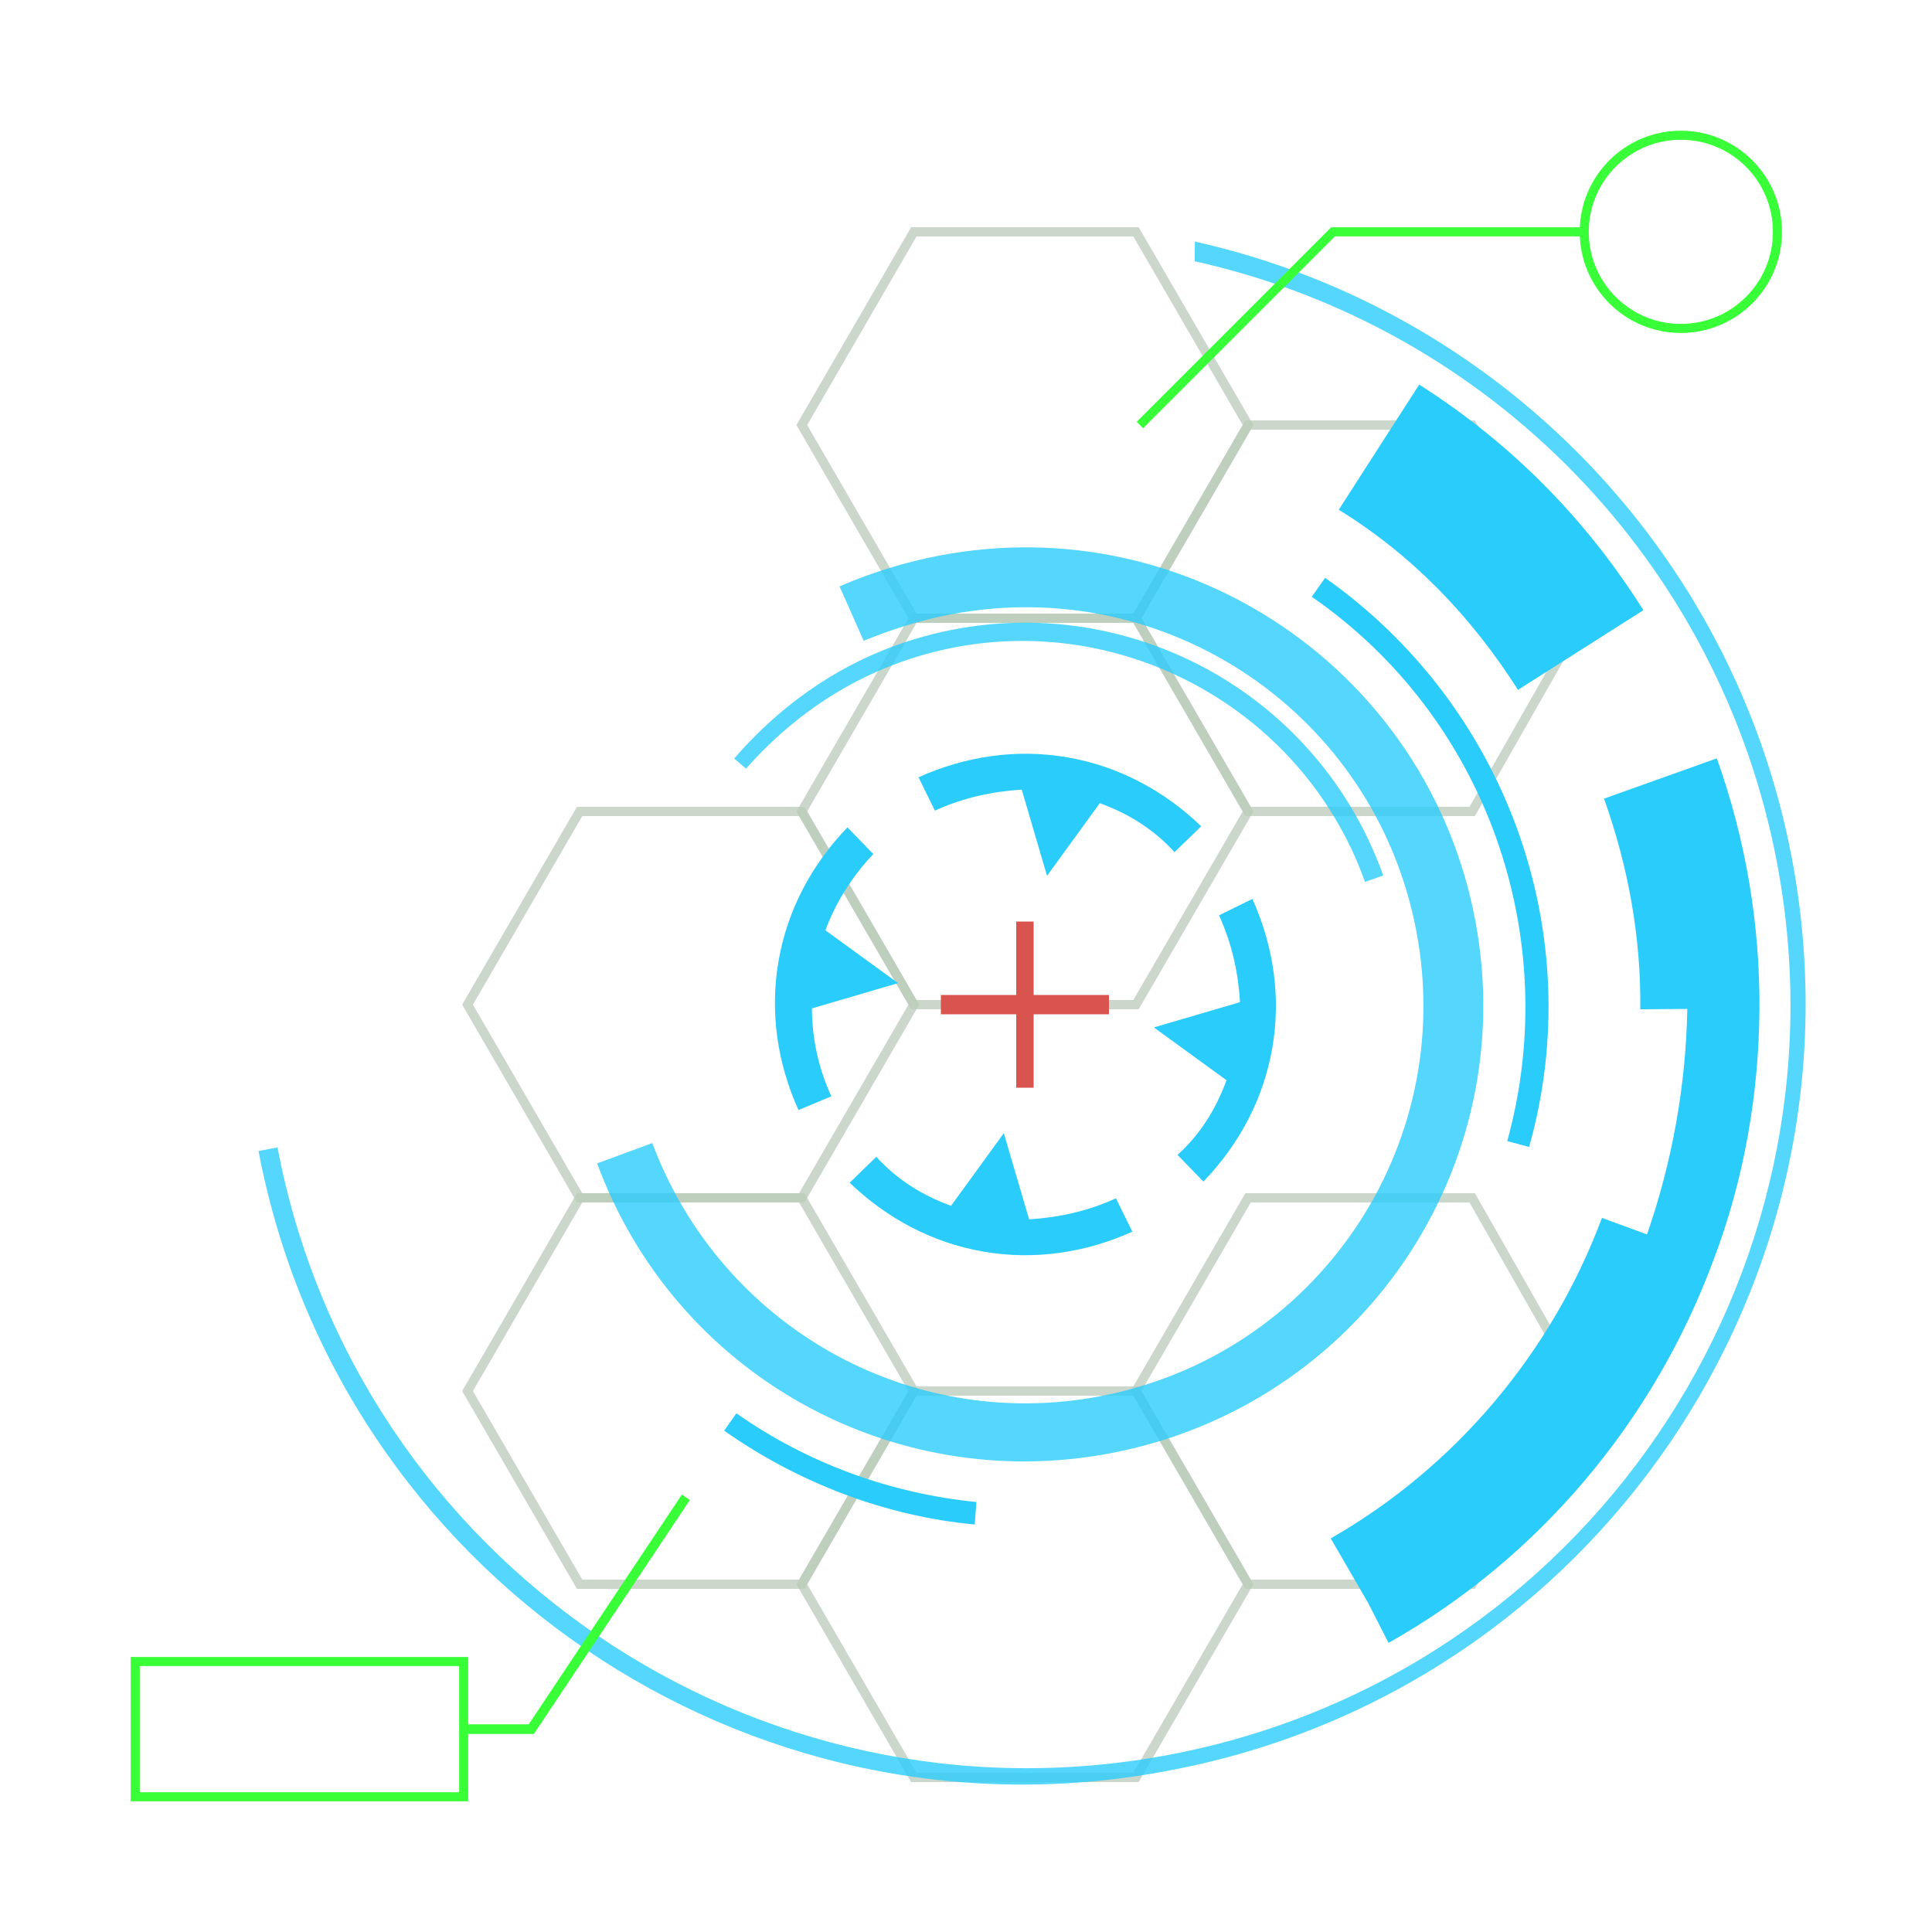
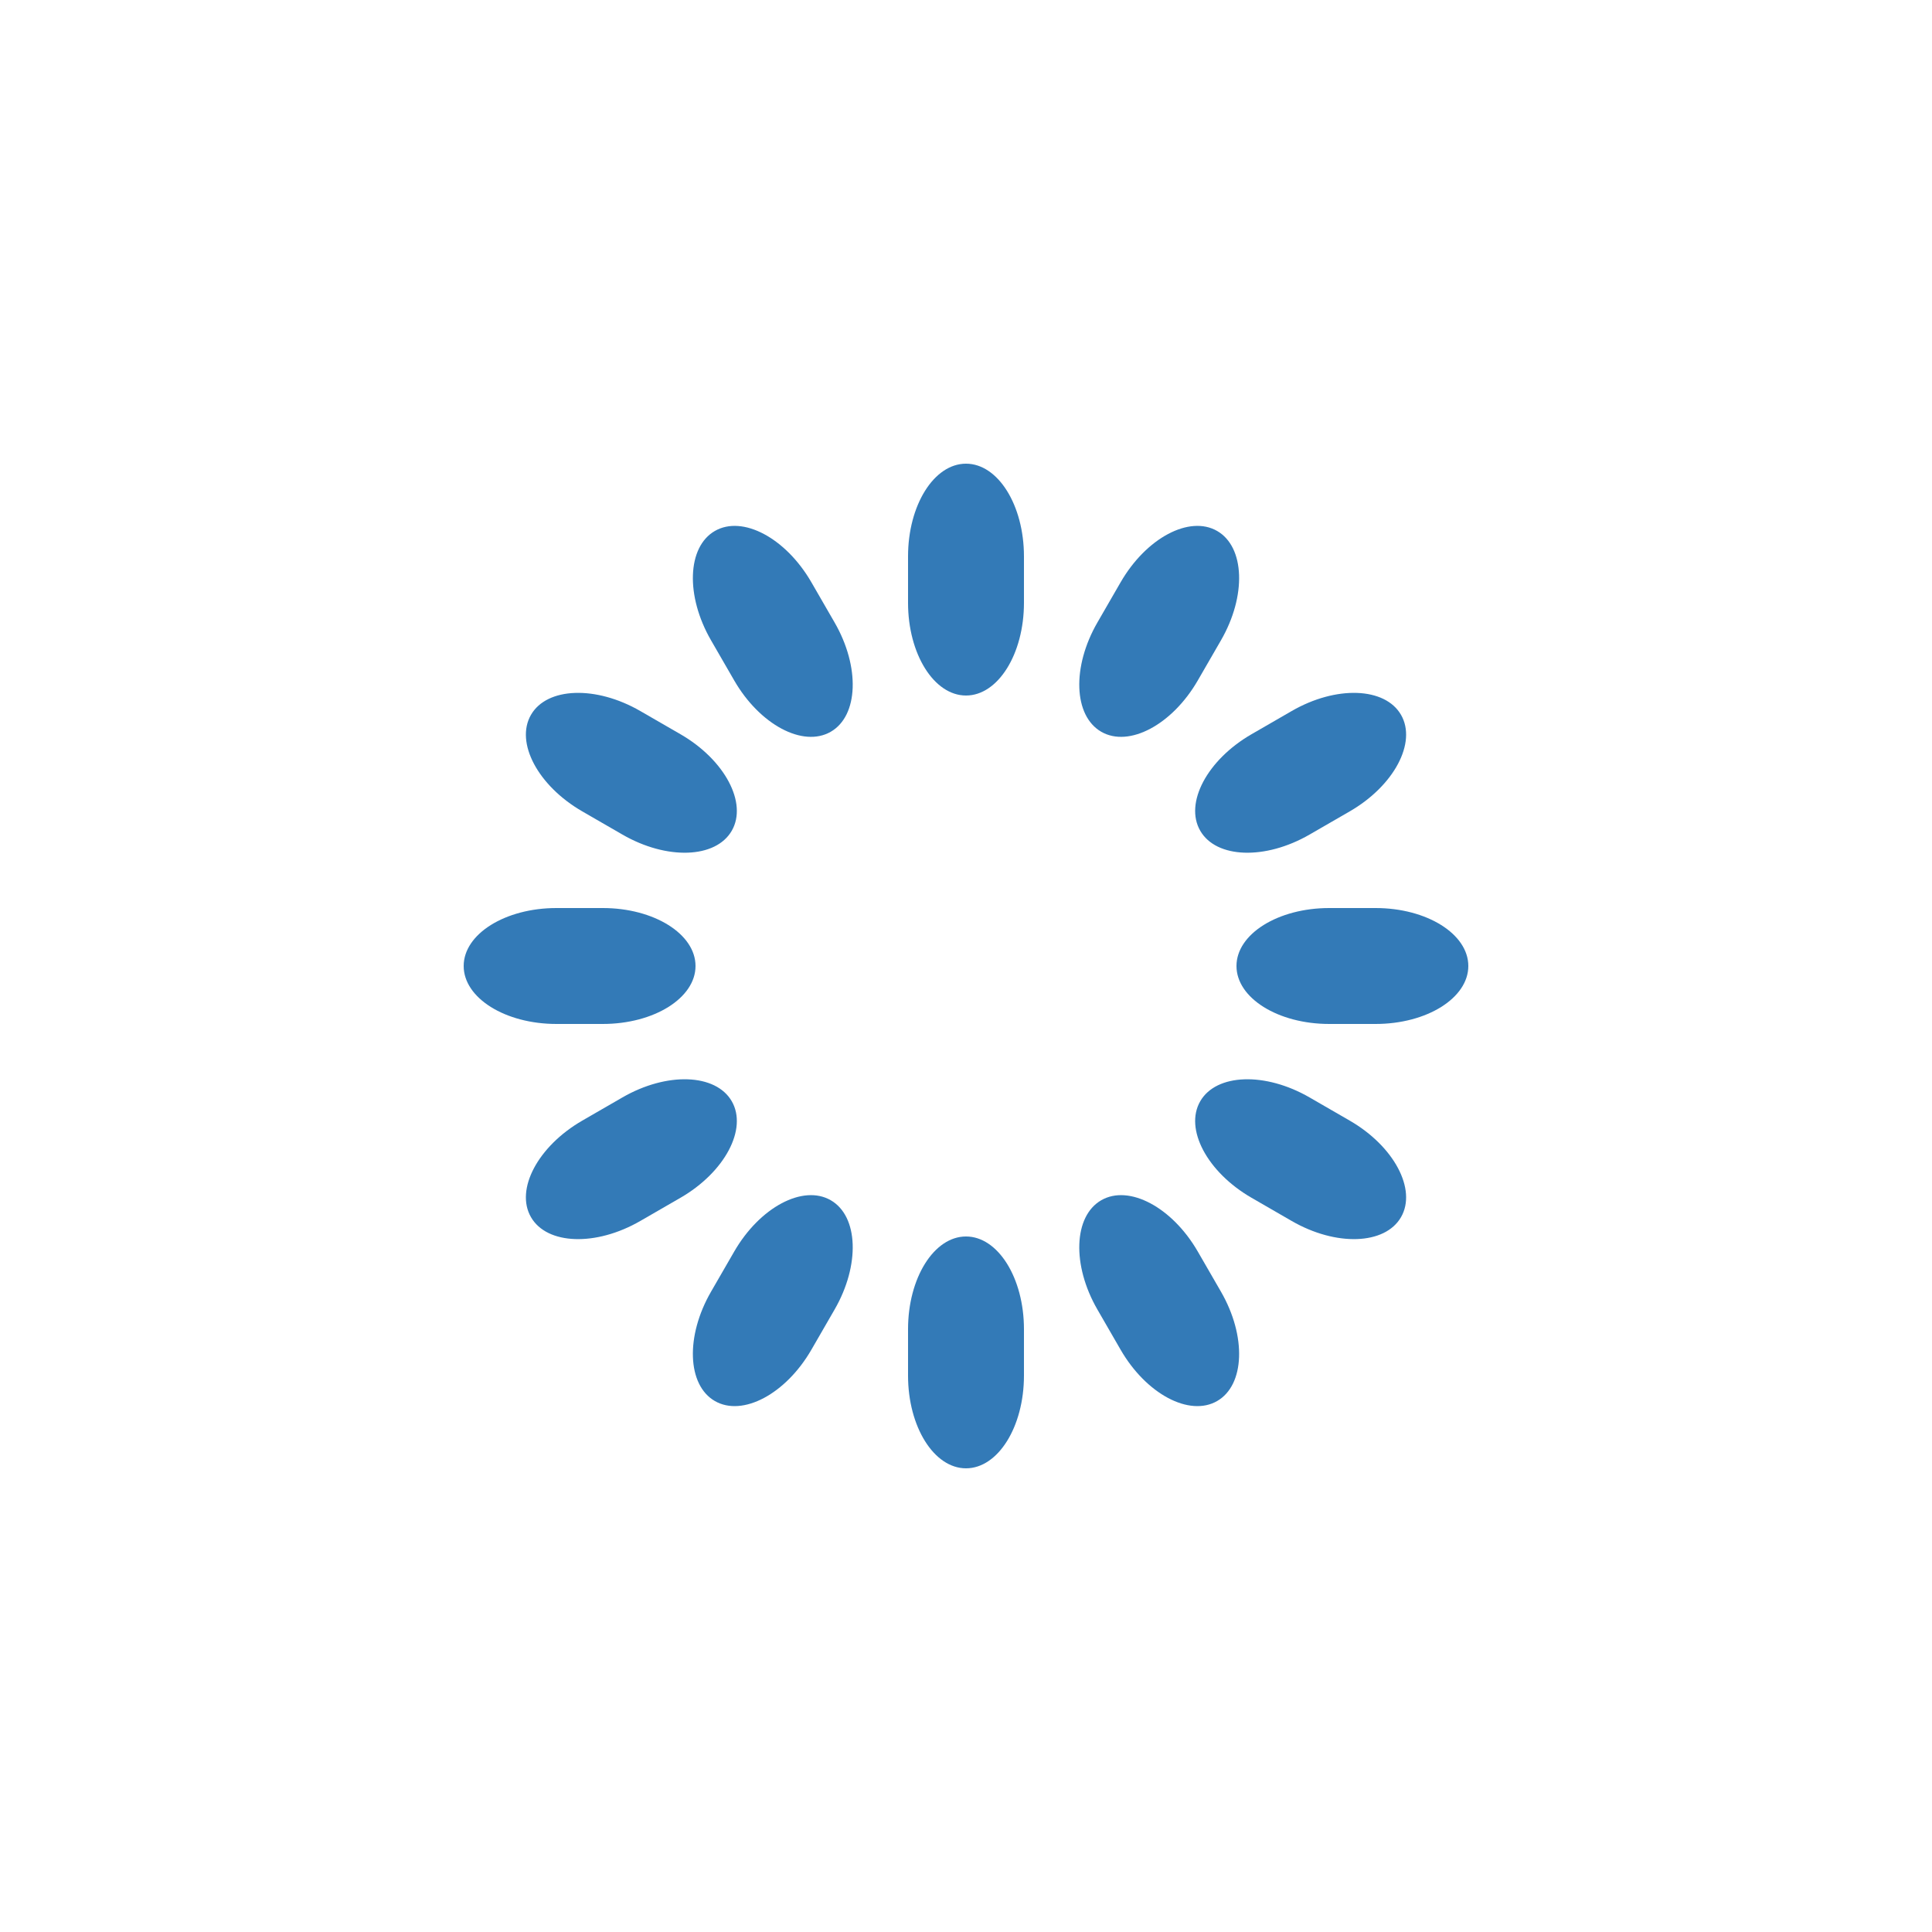
- <svg xmlns="http://www.w3.org/2000/svg" width="80px" height="80px" viewBox="0 0 100 100" preserveAspectRatio="xMidYMid" class="lds-hud">
-   <style type="text/css">
-       .st0{opacity:0.8;fill:none;stroke-width:0.481;stroke-miterlimit:10;}
-       .st2{opacity:0.8;}
-       .st3{fill:none;stroke-width:0.5;stroke-miterlimit:10;}
-       .st4{fill:none;stroke-width:0.469;stroke-miterlimit:10;}
-     </style>
-   <g style="opacity:0.5">
-     <polygon ng-attr-stroke="{{config.c1}}" points="41.5,62 30,62 24.2,72 30,82 41.5,82 47.3,72   " class="st0" stroke="#799b79" />
-     <polygon ng-attr-stroke="{{config.c1}}" points="58.8,72 47.3,72 41.5,82 47.3,92 58.8,92 64.6,82   " class="st0" stroke="#799b79" />
-     <polygon ng-attr-stroke="{{config.c1}}" points="76.2,62 64.6,62 58.8,72 64.6,82 76.2,82 81.9,72   " class="st0" stroke="#799b79" />
-     <polygon ng-attr-stroke="{{config.c1}}" points="41.5,42 30,42 24.2,52 30,62 41.5,62 47.3,52   " class="st0" stroke="#799b79" />
-     <polygon ng-attr-stroke="{{config.c1}}" points="58.8,12 47.3,12 41.5,22 47.3,32 58.8,32 64.6,22   " class="st0" stroke="#799b79" />
-     <polygon ng-attr-stroke="{{config.c1}}" points="58.8,32 47.3,32 41.5,42 47.3,52 58.8,52 64.6,42   " class="st0" stroke="#799b79" />
-     <polygon ng-attr-stroke="{{config.c1}}" points="76.2,22 64.6,22 58.8,32 64.6,42 76.2,42 81.9,32   " class="st0" stroke="#799b79" />
+ <svg xmlns="http://www.w3.org/2000/svg" class="lds-spinner" width="200px" height="200px" viewBox="0 0 100 100" preserveAspectRatio="xMidYMid" style="background: none;">
+   <g transform="rotate(0 50 50)">
+     <rect x="47" y="24" rx="9.4" ry="4.8" width="6" height="12" fill="#337ab7">
+       <animate attributeName="opacity" values="1;0" times="0;1" dur="1s" begin="-0.917s" repeatCount="indefinite" />
+     </rect>
  </g>
-   <g transform="rotate(144.828 53.064 52)">
-     <path ng-attr-fill="{{config.c2}}" d="M48.3,56.8l-4.4,1.5c-0.9-1.3-1.5-2.7-1.7-4.3l-1.9,0.3c0.5,2.6,1.7,5,3.6,6.9c1.9,1.9,4.3,3.1,6.9,3.6 l0.3-1.9c-1.6-0.3-3-0.9-4.3-1.7L48.3,56.8z" fill="#2accfc" />
-     <path ng-attr-fill="{{config.c2}}" d="M57.8,47.2l4.4-1.5c0.9,1.3,1.5,2.7,1.7,4.3l1.9-0.3c-0.5-2.6-1.7-5-3.6-6.9c-1.9-1.9-4.3-3.1-6.9-3.6L55,41.1 c1.6,0.3,3,0.9,4.3,1.7L57.8,47.2z" fill="#2accfc" />
-     <path ng-attr-fill="{{config.c2}}" d="M62.2,58.2l-4.4-1.5l1.5,4.4C58,62,56.5,62.6,55,62.9l0.3,1.9c2.6-0.5,5-1.7,6.9-3.6c1.9-1.9,3.1-4.3,3.6-6.9 L64,53.9C63.7,55.5,63.1,56.9,62.2,58.2z" fill="#2accfc" />
-     <path ng-attr-fill="{{config.c2}}" d="M43.9,42.8c-1.9,1.9-3.1,4.3-3.6,6.9l1.9,0.3c0.3-1.6,0.9-3,1.7-4.3l4.4,1.5l-1.5-4.4c1.3-0.9,2.7-1.5,4.3-1.7 l-0.3-1.9C48.2,39.7,45.8,40.9,43.9,42.8z" fill="#2accfc" />
-     <animateTransform attributeName="transform" type="rotate" calcMode="linear" values="0 53.064 52;360 53.064 52" keyTimes="0;1" dur="2.9s" begin="0s" repeatCount="indefinite" />
+   <g transform="rotate(30 50 50)">
+     <rect x="47" y="24" rx="9.4" ry="4.8" width="6" height="12" fill="#337ab7">
+       <animate attributeName="opacity" values="1;0" times="0;1" dur="1s" begin="-0.833s" repeatCount="indefinite" />
+     </rect>
  </g>
-   <g class="st2" transform="rotate(70.3448 53.064 52)">
-     <path ng-attr-fill="{{config.c2}}" d="M36,61.9c-1.7-3-2.7-6.4-2.7-9.9c0-10.9,8.8-19.7,19.7-19.7v1c-10.3,0-18.8,8.4-18.8,18.8 c0,3.3,0.9,6.5,2.5,9.4L36,61.9z" fill="#2accfc" />
-     <animateTransform attributeName="transform" type="rotate" calcMode="linear" values="360 53.064 52;0 53.064 52" keyTimes="0;1" dur="1.45s" begin="0s" repeatCount="indefinite" />
+   <g transform="rotate(60 50 50)">
+     <rect x="47" y="24" rx="9.4" ry="4.8" width="6" height="12" fill="#337ab7">
+       <animate attributeName="opacity" values="1;0" times="0;1" dur="1s" begin="-0.75s" repeatCount="indefinite" />
+     </rect>
  </g>
-   <g class="st2" transform="rotate(79.242 53.064 52)">
-     <path ng-attr-fill="{{config.c2}}" d="M57,75.3l-0.5-3c9.9-1.7,17.2-10.2,17.2-20.3c0-11.4-9.2-20.6-20.6-20.6S32.5,40.6,32.5,52 c0,1.6,0.2,3.2,0.5,4.7l-3,0.7c-0.4-1.8-0.6-3.6-0.6-5.4c0-13.1,10.6-23.7,23.7-23.7S76.7,38.9,76.7,52 C76.7,63.6,68.4,73.4,57,75.3z" fill="#2accfc" />
-     <animateTransform attributeName="transform" type="rotate" calcMode="linear" values="0 53.064 52;360 53.064 52" keyTimes="0;1" dur="0.966s" begin="0s" repeatCount="indefinite" />
+   <g transform="rotate(90 50 50)">
+     <rect x="47" y="24" rx="9.4" ry="4.8" width="6" height="12" fill="#337ab7">
+       <animate attributeName="opacity" values="1;0" times="0;1" dur="1s" begin="-0.667s" repeatCount="indefinite" />
+     </rect>
  </g>
-   <g transform="rotate(70.3448 53.064 52)">
-     <path d="M90.5,45.4c-1.5-8.8-6.2-16.8-13-22.5l0,0c-3.4-2.9-7.3-5.1-11.4-6.6s-8.5-2.3-13-2.3v2.4v1.4v2.4 c3.7,0,7.4,0.6,10.9,1.9l0.8-2.3c0,0,0,0,0,0c3.7,1.4,7.2,3.4,10.3,5.9l1.2-1.5L75,25.8c0,0,0,0,0,0l-1.5,1.8 c5.7,4.8,9.6,11.5,10.9,18.8l3.8-0.7c0,0,0,0,0,0L90.5,45.4z" fill="#2accfc" />
-     <path d="M29.7,22l4.7,6.1c3.5-2.8,7.5-4.6,11.9-5.6l-1.7-7.5C39.2,16.2,34.2,18.5,29.7,22z" fill="#2accfc" />
-     <animateTransform attributeName="transform" type="rotate" calcMode="linear" values="360 53.064 52;0 53.064 52" keyTimes="0;1" dur="1.45s" begin="0s" repeatCount="indefinite" />
+   <g transform="rotate(120 50 50)">
+     <rect x="47" y="24" rx="9.4" ry="4.8" width="6" height="12" fill="#337ab7">
+       <animate attributeName="opacity" values="1;0" times="0;1" dur="1s" begin="-0.583s" repeatCount="indefinite" />
+     </rect>
  </g>
-   <g class="st2" transform="rotate(79.242 53.064 52)">
-     <path d="M53.1,92.4v-1c21.8,0,39.5-17.7,39.5-39.5c0-21.8-17.7-39.5-39.5-39.5c-15.8,0-30,9.4-36.2,23.8L15.9,36 c6.4-14.8,21-24.4,37.1-24.4c22.3,0,40.4,18.1,40.4,40.4C93.5,74.3,75.3,92.4,53.1,92.4z" fill="#2accfc" />
-     <animateTransform attributeName="transform" type="rotate" calcMode="linear" values="0 53.064 52;360 53.064 52" keyTimes="0;1" dur="0.966s" begin="0s" repeatCount="indefinite" />
+   <g transform="rotate(150 50 50)">
+     <rect x="47" y="24" rx="9.4" ry="4.8" width="6" height="12" fill="#337ab7">
+       <animate attributeName="opacity" values="1;0" times="0;1" dur="1s" begin="-0.5s" repeatCount="indefinite" />
+     </rect>
  </g>
-   <polygon points="57.4,51.5 53.5,51.5 53.5,47.7 52.6,47.7 52.6,51.5 48.7,51.5 48.7,52.5 52.6,52.5 52.6,56.3 53.5,56.3 53.5,52.5 57.4,52.5 " fill="#d9534f">
-     <animate attributeName="opacity" calcMode="linear" values="0;0;1;1;0" keyTimes="0;0.4;0.5;0.9;1" dur="0.966" begin="0s" repeatCount="indefinite" />
-   </polygon>
-   <g transform="rotate(215.172 53.064 52)">
-     <path d="M39.7,28.5l0.6,1c3.9-2.2,8.3-3.4,12.8-3.4V25C48.4,25,43.7,26.2,39.7,28.5z" fill="#2accfc" />
-     <path d="M28.6,60.6l-1.1,0.4C31.3,71.8,41.6,79,53.1,79v-1.2C42.1,77.9,32.3,70.9,28.6,60.6z" fill="#2accfc" />
-     <animateTransform attributeName="transform" type="rotate" calcMode="linear" values="360 53.064 52;0 53.064 52" keyTimes="0;1" dur="2.9s" begin="0s" repeatCount="indefinite" />
+   <g transform="rotate(180 50 50)">
+     <rect x="47" y="24" rx="9.4" ry="4.8" width="6" height="12" fill="#337ab7">
+       <animate attributeName="opacity" values="1;0" times="0;1" dur="1s" begin="-0.417s" repeatCount="indefinite" />
+     </rect>
  </g>
-   <g>
-     <polyline points="35.5,77.5 27.5,89.5 24,89.5   " class="st3" stroke="#39ff39" />
-     <rect x="7" y="86" width="17" height="7" class="st4" stroke="#39ff39" />
+   <g transform="rotate(210 50 50)">
+     <rect x="47" y="24" rx="9.4" ry="4.8" width="6" height="12" fill="#337ab7">
+       <animate attributeName="opacity" values="1;0" times="0;1" dur="1s" begin="-0.333s" repeatCount="indefinite" />
+     </rect>
  </g>
-   <g>
-     <polyline points="59,22 69,12 82,12   " class="st4" stroke="#39ff39" />
-     <circle cx="87" cy="12" r="5" class="st4" stroke="#39ff39" />
+   <g transform="rotate(240 50 50)">
+     <rect x="47" y="24" rx="9.4" ry="4.8" width="6" height="12" fill="#337ab7">
+       <animate attributeName="opacity" values="1;0" times="0;1" dur="1s" begin="-0.25s" repeatCount="indefinite" />
+     </rect>
+   </g>
+   <g transform="rotate(270 50 50)">
+     <rect x="47" y="24" rx="9.4" ry="4.8" width="6" height="12" fill="#337ab7">
+       <animate attributeName="opacity" values="1;0" times="0;1" dur="1s" begin="-0.167s" repeatCount="indefinite" />
+     </rect>
+   </g>
+   <g transform="rotate(300 50 50)">
+     <rect x="47" y="24" rx="9.4" ry="4.8" width="6" height="12" fill="#337ab7">
+       <animate attributeName="opacity" values="1;0" times="0;1" dur="1s" begin="-0.083s" repeatCount="indefinite" />
+     </rect>
+   </g>
+   <g transform="rotate(330 50 50)">
+     <rect x="47" y="24" rx="9.4" ry="4.8" width="6" height="12" fill="#337ab7">
+       <animate attributeName="opacity" values="1;0" times="0;1" dur="1s" begin="0s" repeatCount="indefinite" />
+     </rect>
  </g>
</svg>
